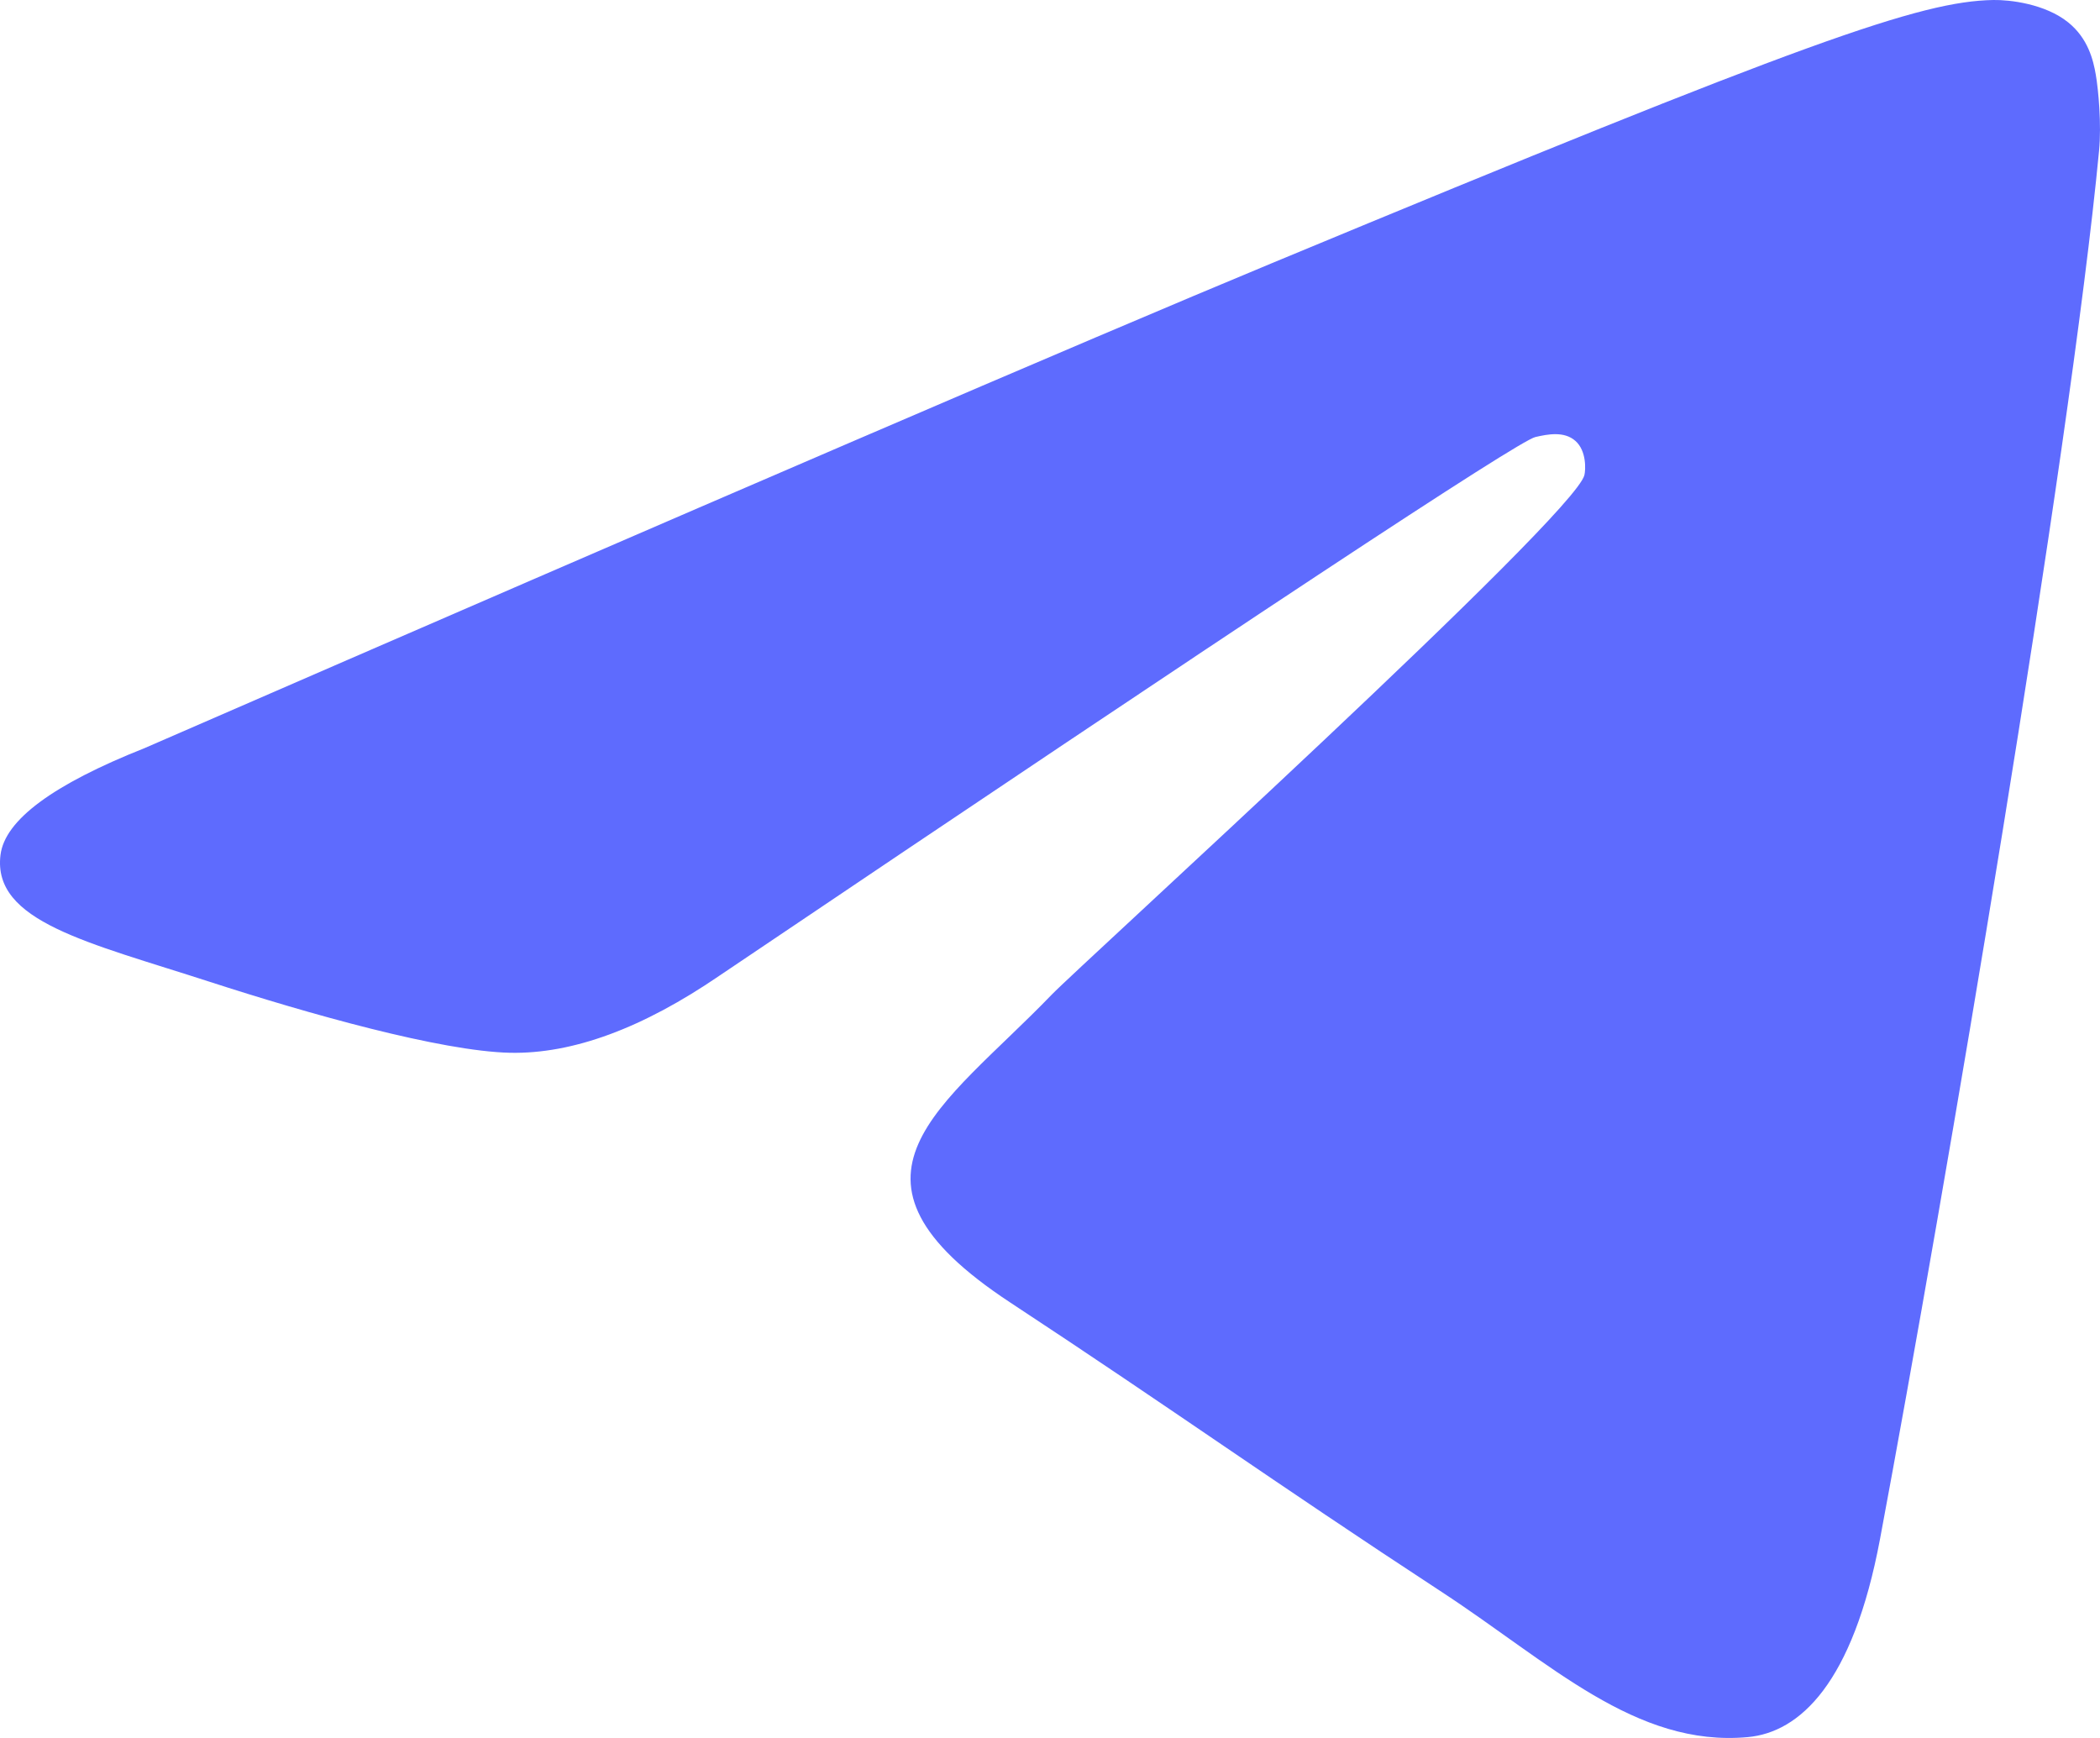
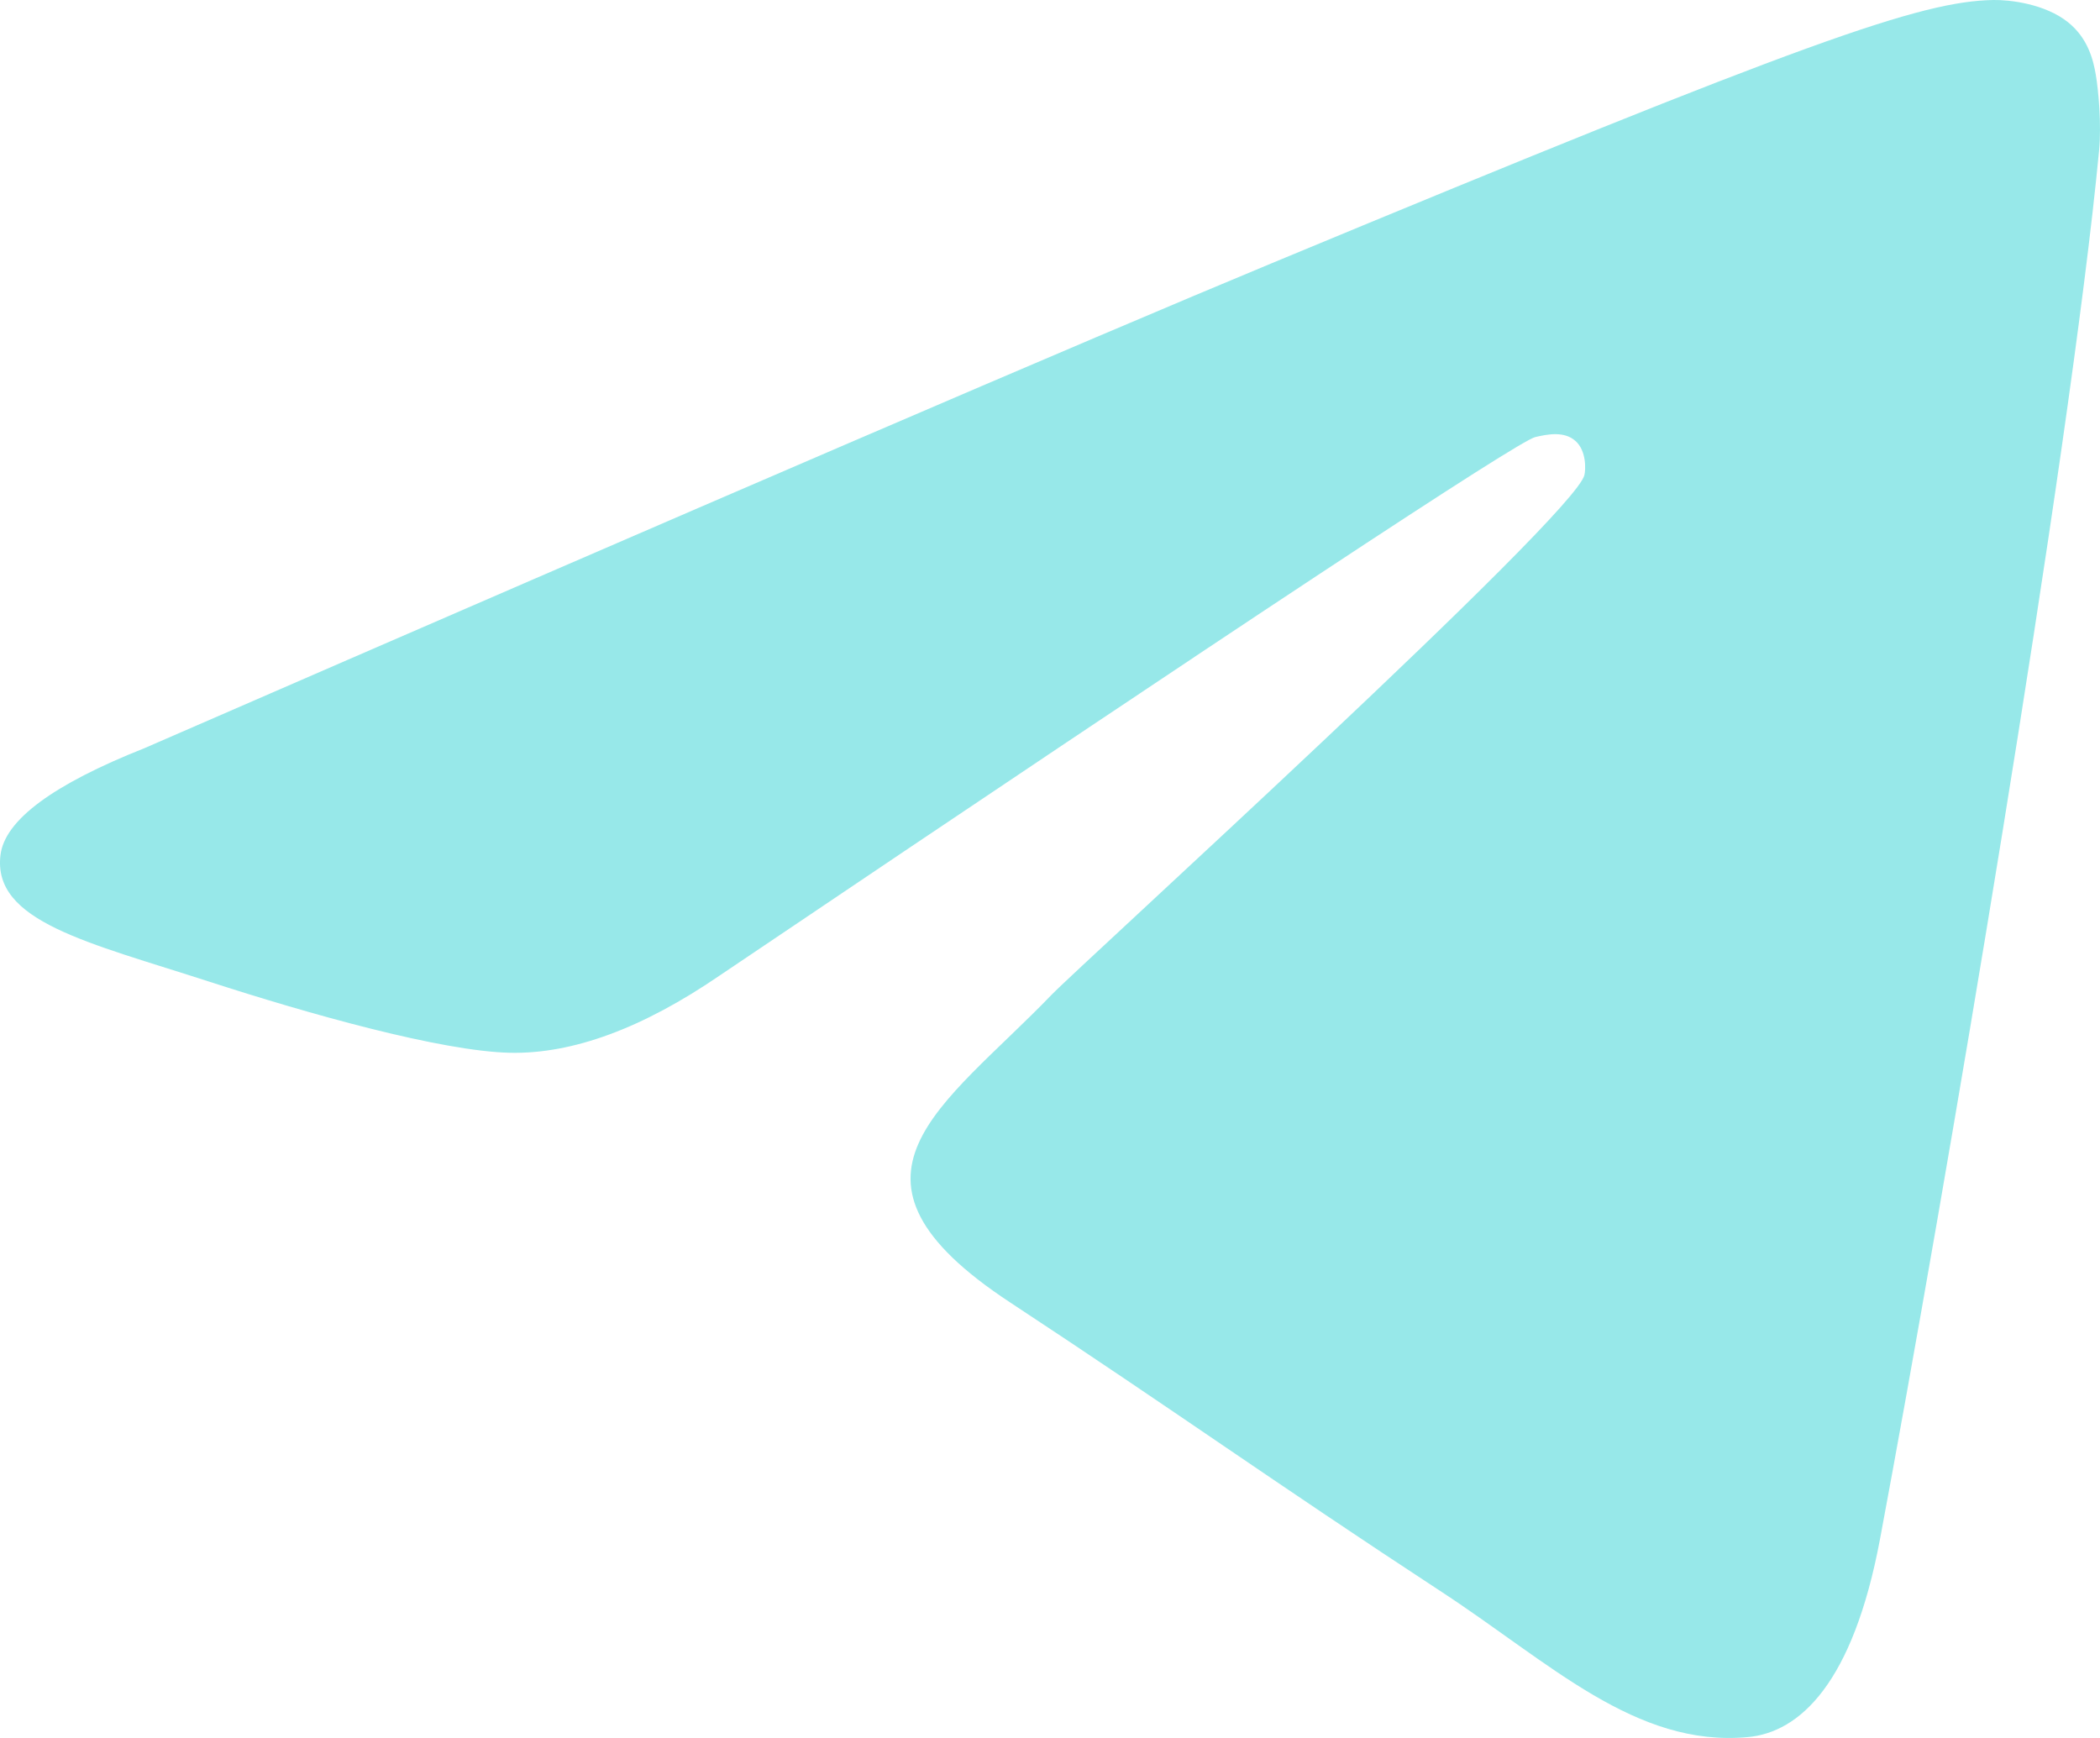
<svg xmlns="http://www.w3.org/2000/svg" width="29" height="24" viewBox="0 0 29 24" fill="none">
-   <path fill-rule="evenodd" clip-rule="evenodd" d="M1.994 10.332C9.778 6.945 14.969 4.712 17.567 3.633C24.982 0.553 26.523 0.018 27.528 0C27.748 -0.004 28.242 0.051 28.562 0.31C28.833 0.529 28.907 0.825 28.942 1.032C28.978 1.24 29.022 1.713 28.987 2.082C28.585 6.299 26.846 16.532 25.962 21.254C25.587 23.253 24.85 23.922 24.137 23.988C22.586 24.131 21.409 22.965 19.907 21.982C17.556 20.443 16.229 19.485 13.947 17.984C11.311 16.249 13.02 15.295 14.522 13.737C14.916 13.329 21.748 7.123 21.88 6.56C21.897 6.49 21.912 6.227 21.756 6.089C21.6 5.95 21.369 5.997 21.203 6.035C20.968 6.088 17.213 8.567 9.94 13.47C8.874 14.2 7.909 14.556 7.044 14.538C6.09 14.517 4.256 13.999 2.893 13.557C1.22 13.014 -0.109 12.727 0.007 11.805C0.067 11.325 0.729 10.834 1.994 10.332Z" fill="#5E6BFE" />
+   <path fill-rule="evenodd" clip-rule="evenodd" d="M1.994 10.332C9.778 6.945 14.969 4.712 17.567 3.633C24.982 0.553 26.523 0.018 27.528 0C27.748 -0.004 28.242 0.051 28.562 0.31C28.833 0.529 28.907 0.825 28.942 1.032C28.978 1.24 29.022 1.713 28.987 2.082C28.585 6.299 26.846 16.532 25.962 21.254C25.587 23.253 24.85 23.922 24.137 23.988C22.586 24.131 21.409 22.965 19.907 21.982C17.556 20.443 16.229 19.485 13.947 17.984C11.311 16.249 13.02 15.295 14.522 13.737C14.916 13.329 21.748 7.123 21.88 6.56C21.897 6.49 21.912 6.227 21.756 6.089C21.6 5.95 21.369 5.997 21.203 6.035C20.968 6.088 17.213 8.567 9.94 13.47C8.874 14.2 7.909 14.556 7.044 14.538C6.09 14.517 4.256 13.999 2.893 13.557C1.22 13.014 -0.109 12.727 0.007 11.805C0.067 11.325 0.729 10.834 1.994 10.332Z" fill="#97E8E9" />
</svg>
